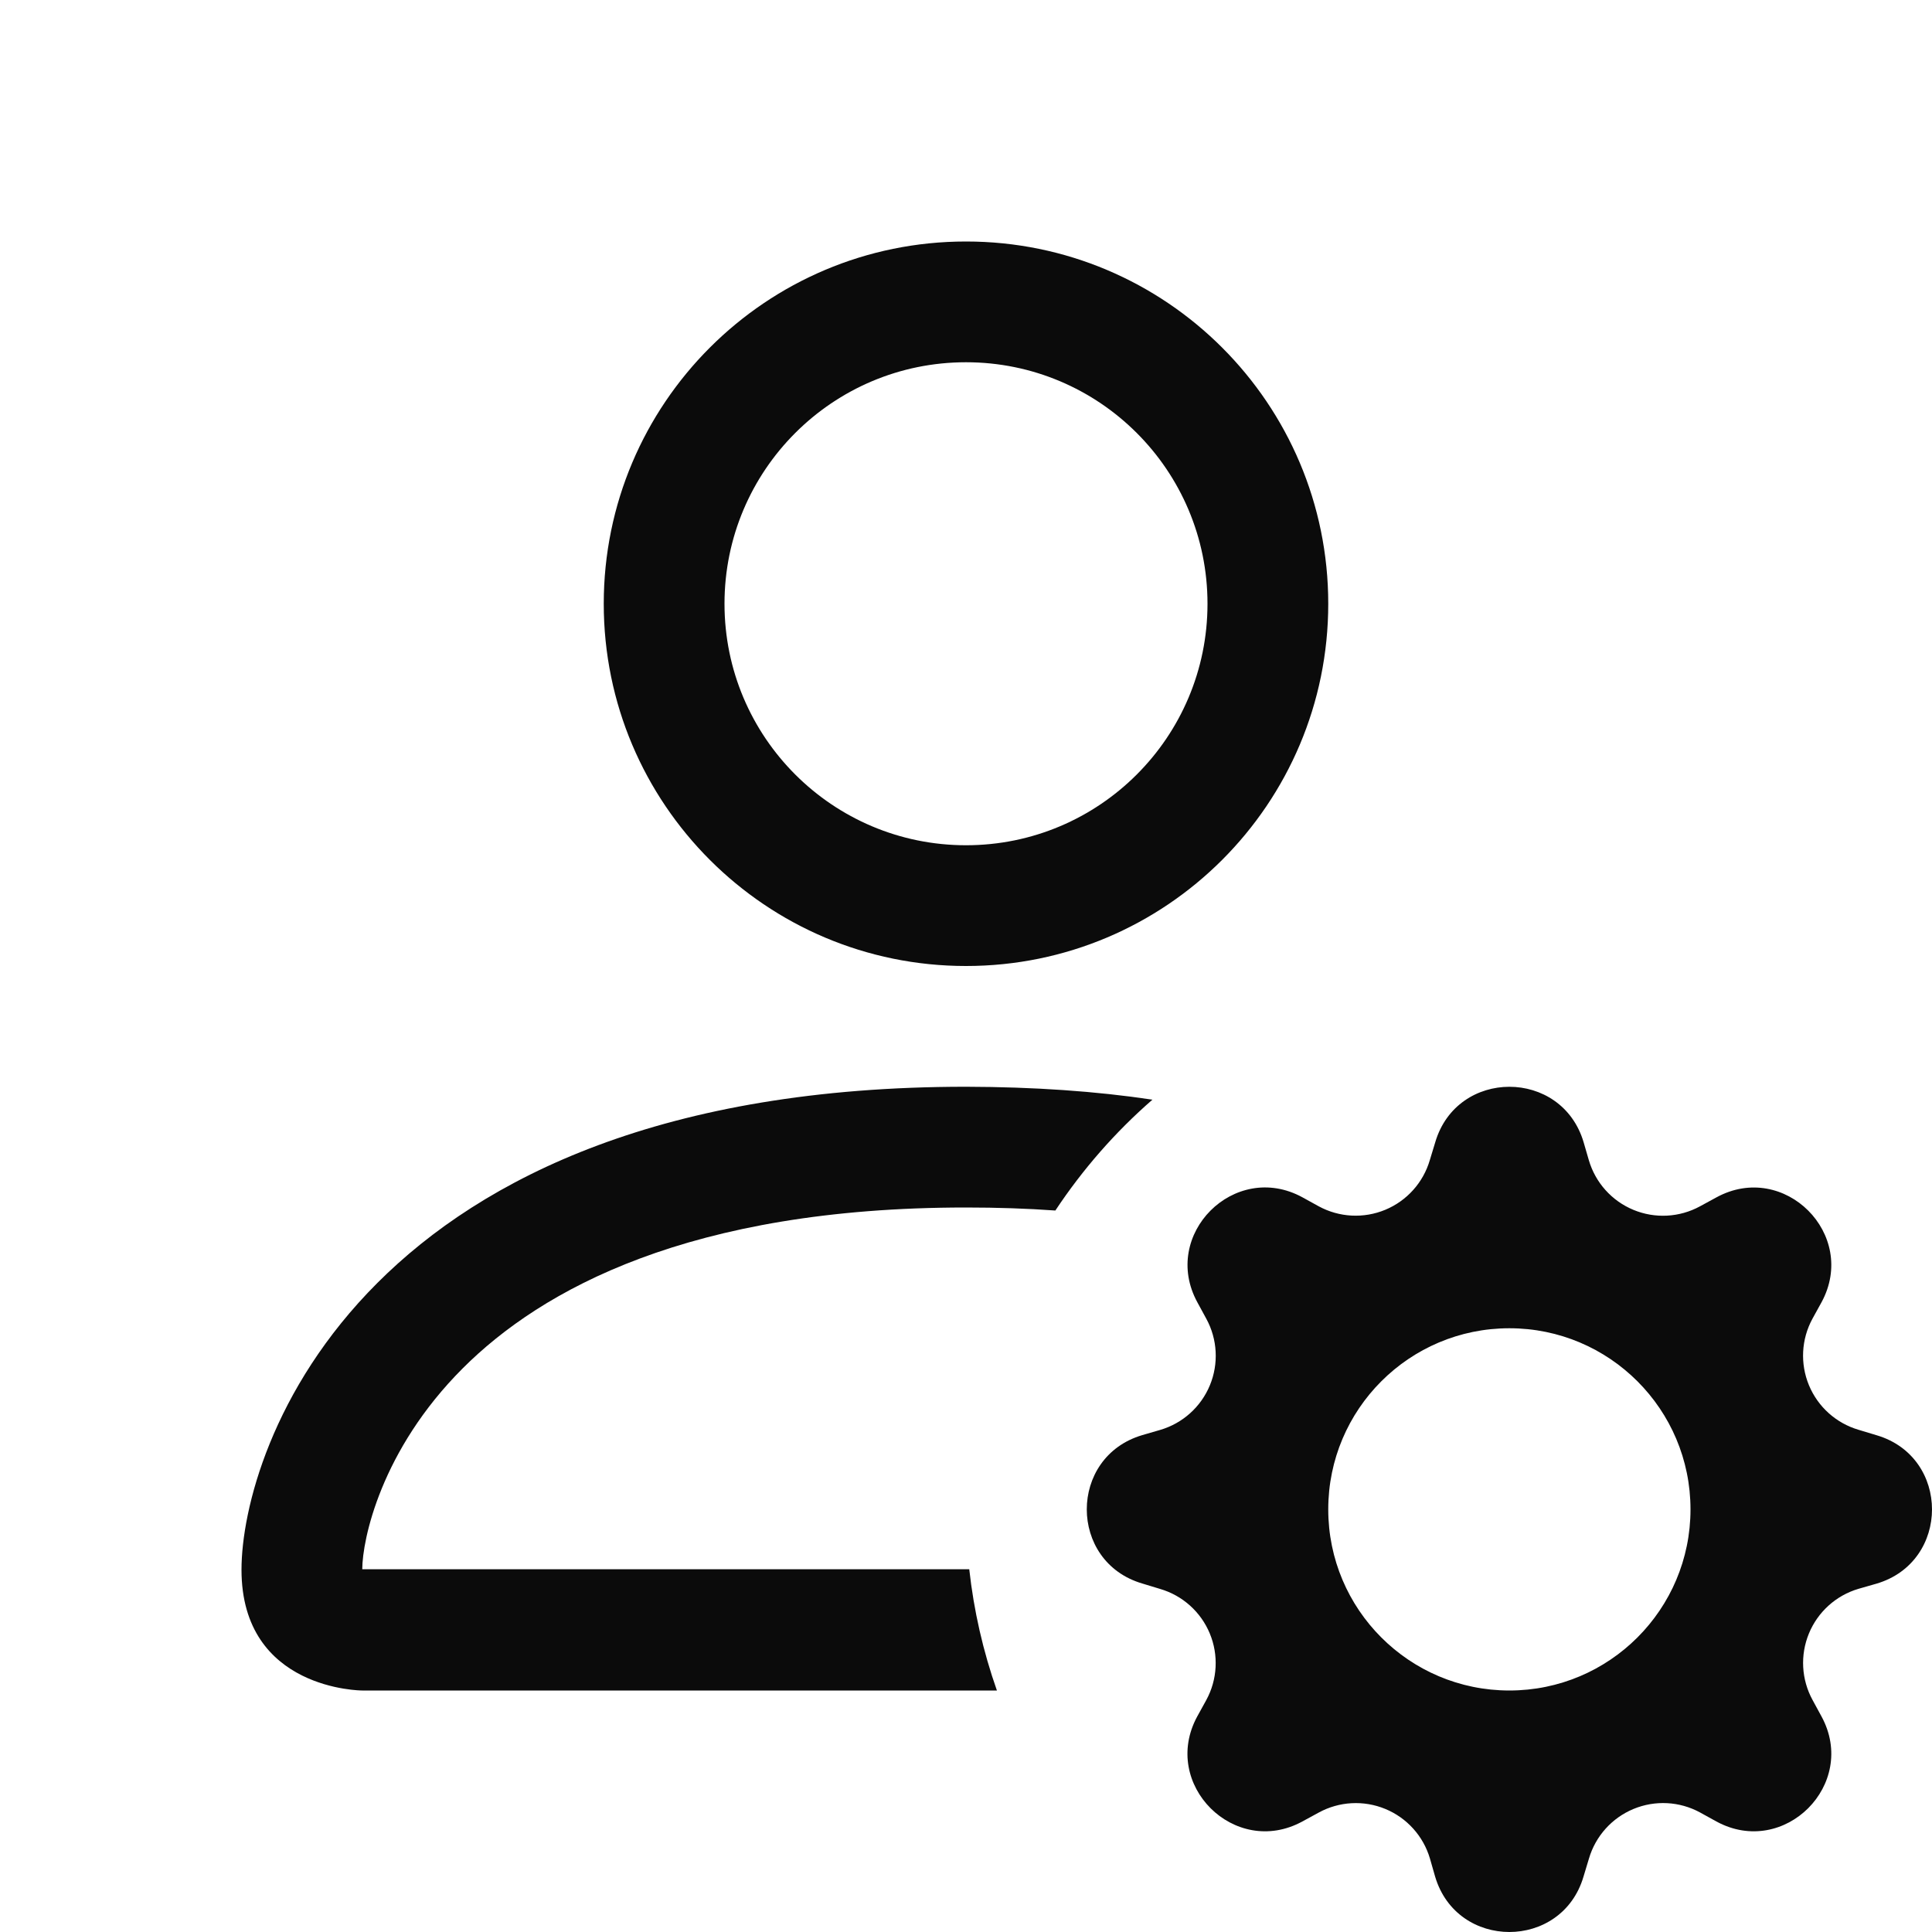
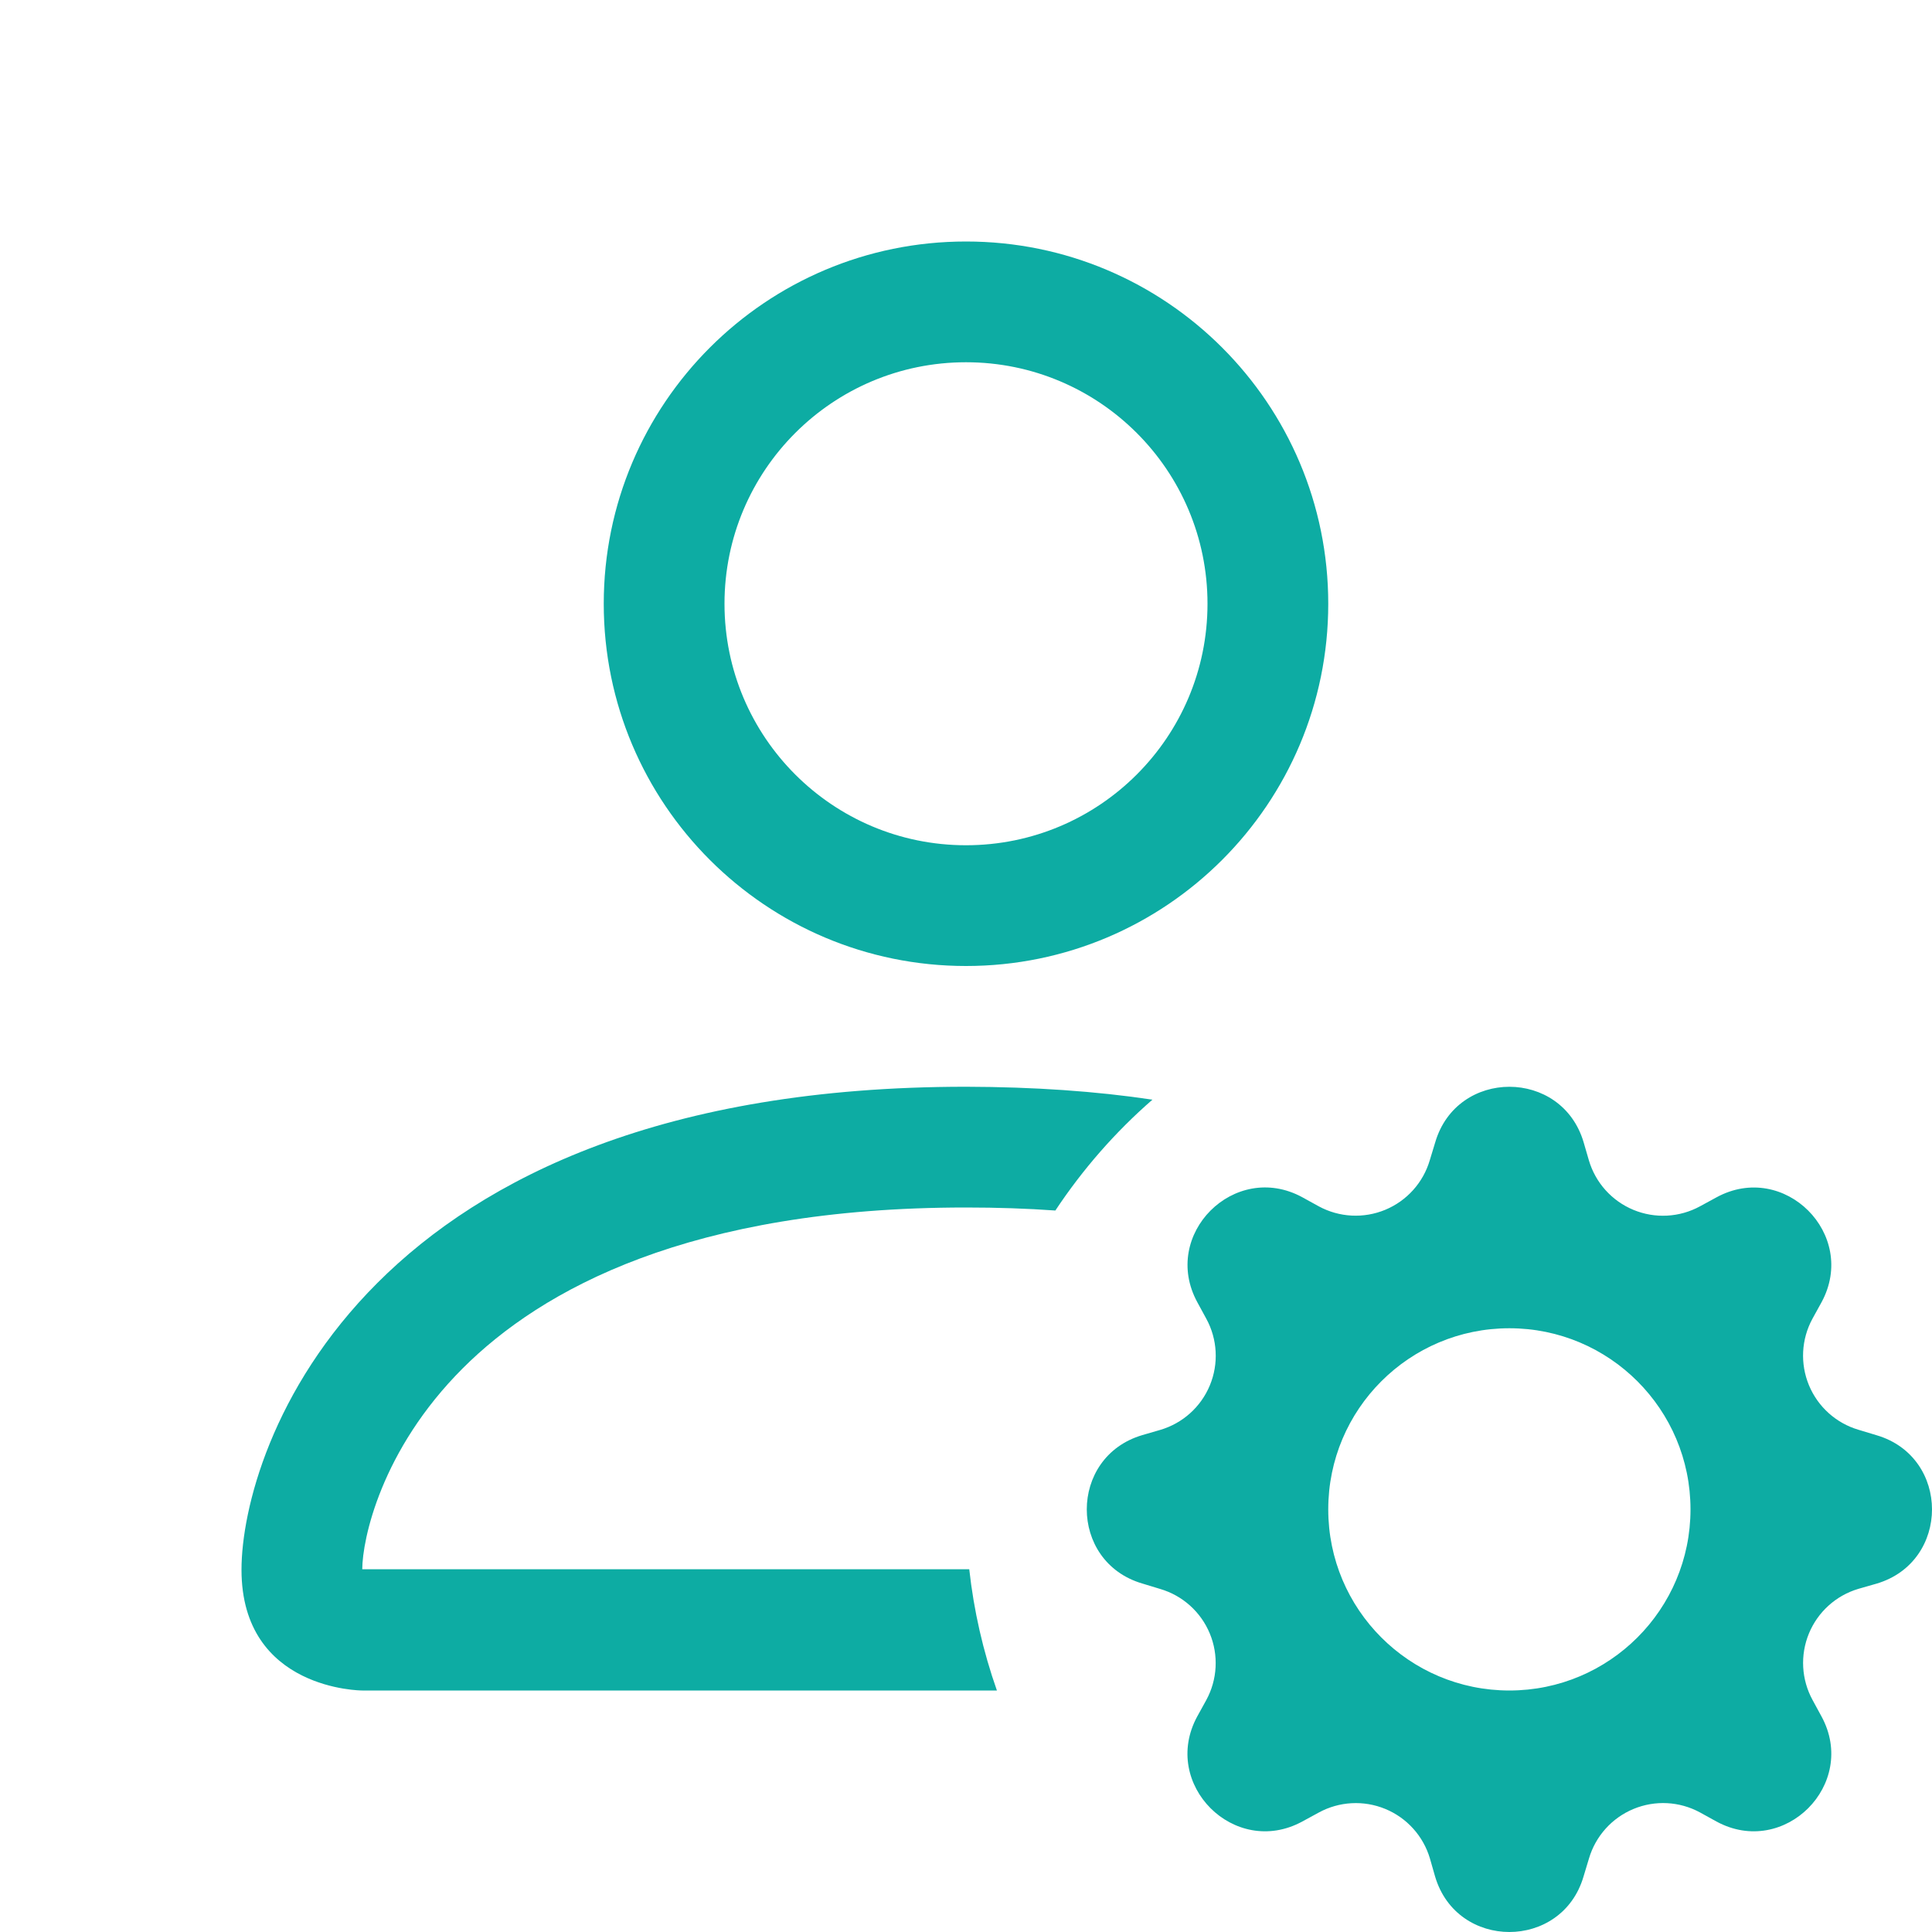
- <svg xmlns="http://www.w3.org/2000/svg" width="16" height="16" fill="#0b0b0b" class="bi bi-person-gear" viewBox="0 0 16 16">
+ <svg xmlns="http://www.w3.org/2000/svg" width="16" height="16" fill="#0daca3" class="bi bi-person-gear" viewBox="0 0 16 16">
  <path d="M11 5a3 3 0 1 1-6 0 3 3 0 0 1 6 0M8 7a2 2 0 1 0 0-4 2 2 0 0 0 0 4m.256 7a4.5 4.5 0 0 1-.229-1.004H3c.001-.246.154-.986.832-1.664C4.484 10.68 5.711 10 8 10q.39 0 .74.025c.226-.341.496-.65.804-.918Q8.844 9.002 8 9c-5 0-6 3-6 4s1 1 1 1zm3.63-4.54c.18-.613 1.048-.613 1.229 0l.043.148a.64.64 0 0 0 .921.382l.136-.074c.561-.306 1.175.308.87.869l-.075.136a.64.64 0 0 0 .382.92l.149.045c.612.18.612 1.048 0 1.229l-.15.043a.64.64 0 0 0-.38.921l.074.136c.305.561-.309 1.175-.87.87l-.136-.075a.64.64 0 0 0-.92.382l-.045.149c-.18.612-1.048.612-1.229 0l-.043-.15a.64.64 0 0 0-.921-.38l-.136.074c-.561.305-1.175-.309-.87-.87l.075-.136a.64.64 0 0 0-.382-.92l-.148-.045c-.613-.18-.613-1.048 0-1.229l.148-.043a.64.64 0 0 0 .382-.921l-.074-.136c-.306-.561.308-1.175.869-.87l.136.075a.64.64 0 0 0 .92-.382zM14 12.5a1.5 1.5 0 1 0-3 0 1.5 1.5 0 0 0 3 0" />
</svg>
